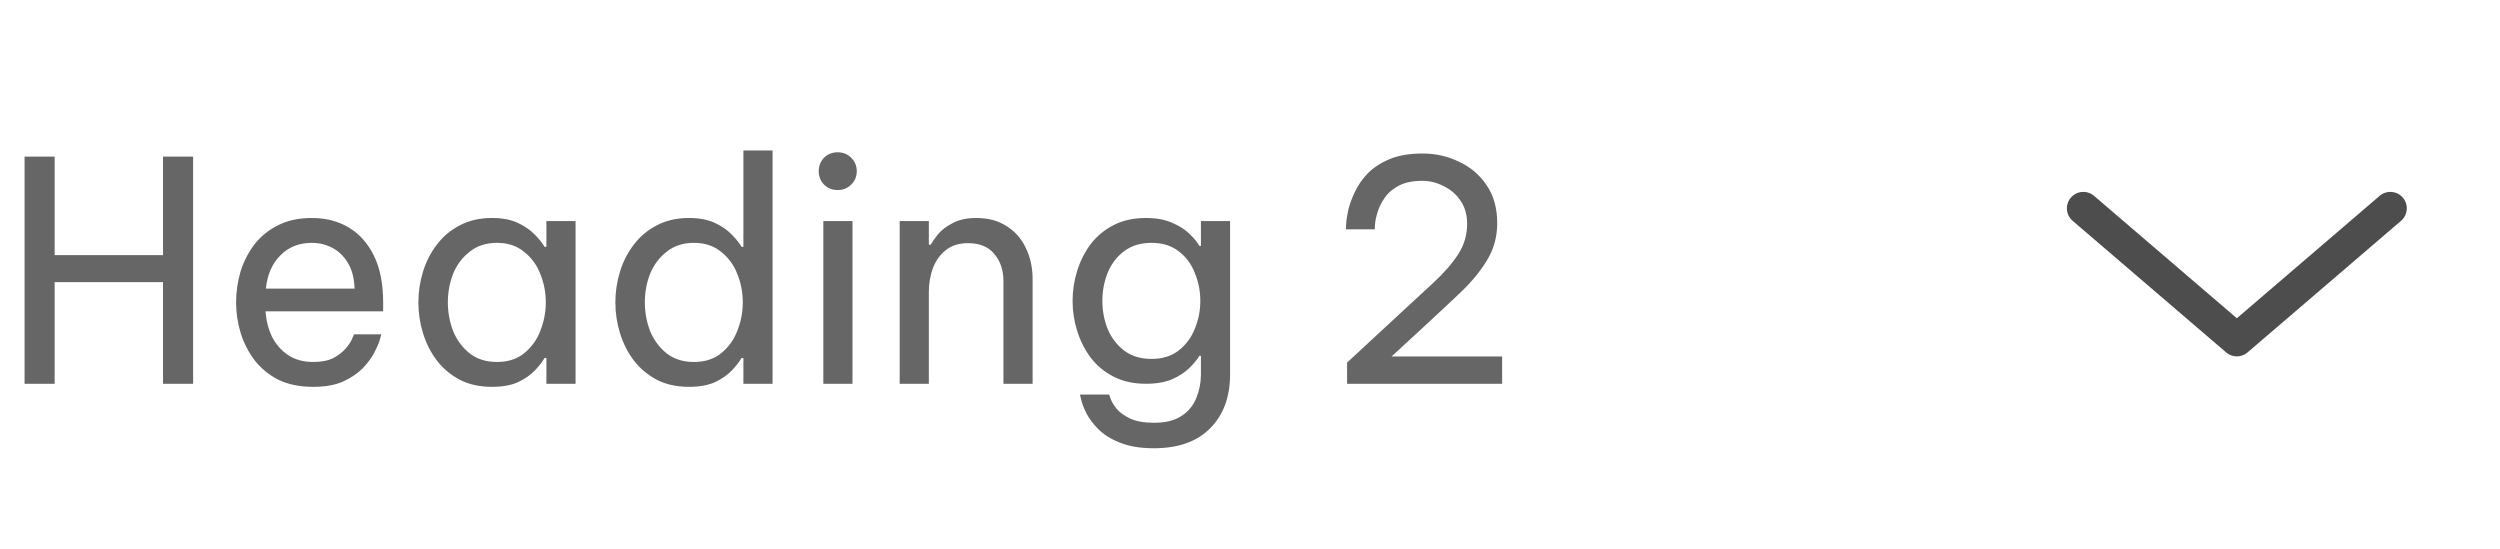
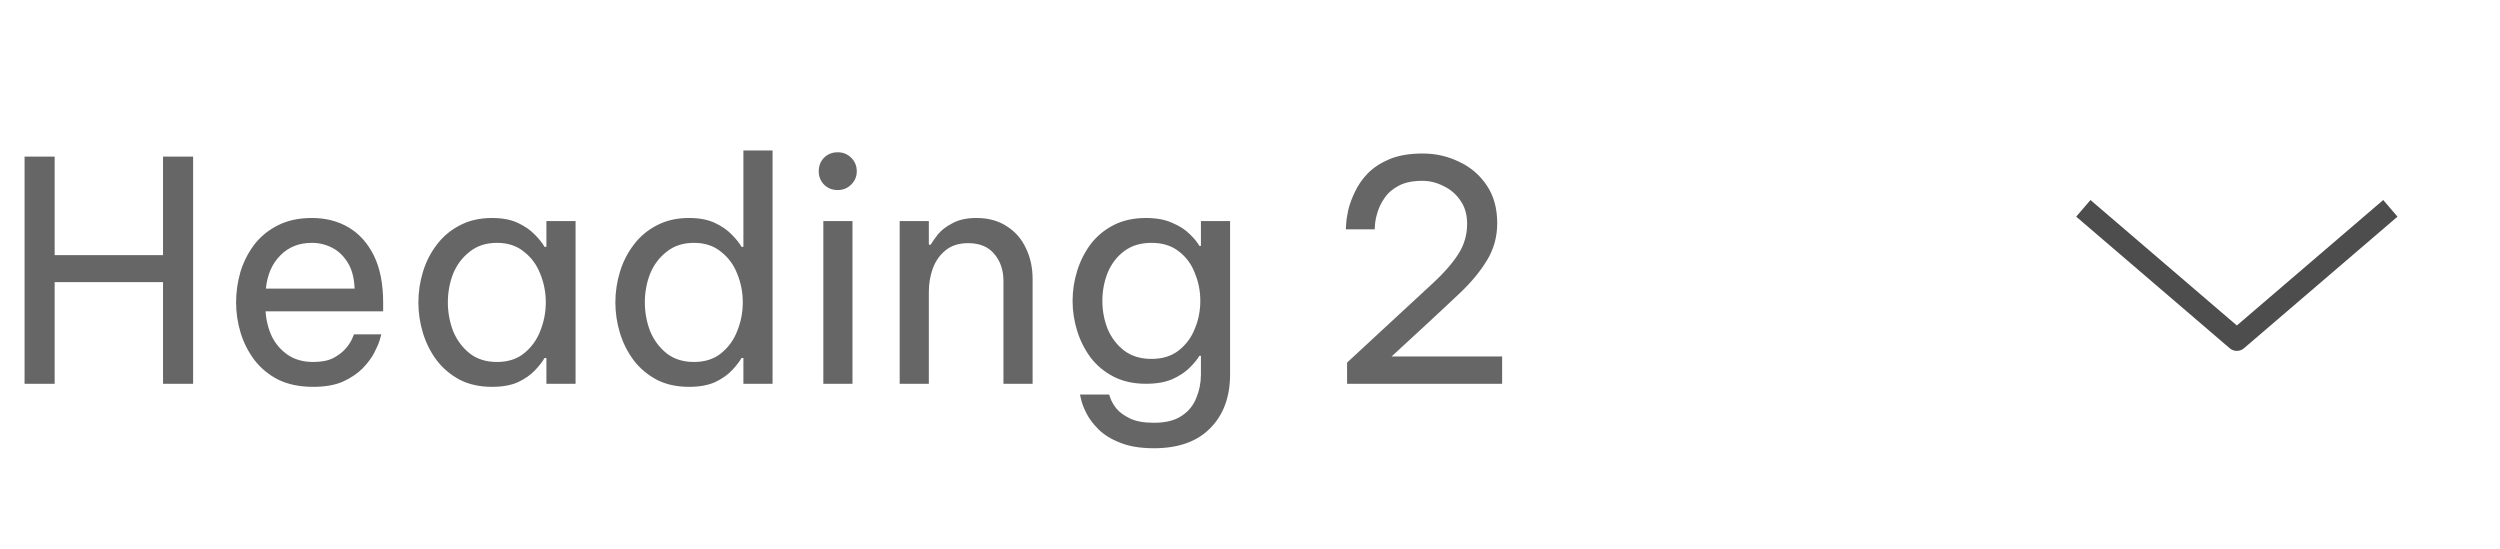
<svg xmlns="http://www.w3.org/2000/svg" width="114" height="25" viewBox="0 0 114 25" fill="none">
  <path d="M1.12 17.5V7.14H2.492V11.634H7.434V7.14H8.806V17.5H7.434V12.866H2.492V17.5H1.12ZM14.28 17.64C13.673 17.64 13.146 17.533 12.698 17.318C12.259 17.094 11.895 16.795 11.606 16.422C11.326 16.049 11.116 15.638 10.976 15.19C10.836 14.733 10.766 14.266 10.766 13.79C10.766 13.323 10.831 12.861 10.962 12.404C11.102 11.947 11.312 11.531 11.592 11.158C11.881 10.785 12.24 10.491 12.67 10.276C13.108 10.052 13.626 9.94 14.224 9.94C14.858 9.94 15.418 10.085 15.904 10.374C16.389 10.663 16.772 11.093 17.052 11.662C17.332 12.231 17.472 12.945 17.472 13.804V14.196H12.11C12.138 14.616 12.236 15.003 12.404 15.358C12.581 15.703 12.828 15.983 13.146 16.198C13.463 16.403 13.841 16.506 14.28 16.506C14.662 16.506 14.97 16.445 15.204 16.324C15.446 16.193 15.638 16.044 15.778 15.876C15.918 15.708 16.011 15.563 16.058 15.442C16.114 15.311 16.142 15.246 16.142 15.246H17.388C17.388 15.246 17.364 15.33 17.318 15.498C17.271 15.657 17.187 15.853 17.066 16.086C16.944 16.319 16.767 16.557 16.534 16.8C16.3 17.033 16.002 17.234 15.638 17.402C15.274 17.561 14.821 17.64 14.28 17.64ZM12.124 13.16H16.17C16.151 12.675 16.048 12.283 15.862 11.984C15.675 11.676 15.437 11.447 15.148 11.298C14.858 11.149 14.55 11.074 14.224 11.074C13.636 11.074 13.155 11.265 12.782 11.648C12.408 12.021 12.189 12.525 12.124 13.16ZM22.438 9.94C22.905 9.94 23.297 10.015 23.614 10.164C23.932 10.313 24.188 10.491 24.384 10.696C24.58 10.892 24.73 11.079 24.832 11.256H24.916V10.08H26.246V17.5H24.916V16.324H24.832C24.73 16.501 24.58 16.693 24.384 16.898C24.188 17.103 23.932 17.281 23.614 17.43C23.297 17.57 22.905 17.64 22.438 17.64C21.878 17.64 21.388 17.533 20.968 17.318C20.548 17.094 20.198 16.8 19.918 16.436C19.638 16.063 19.428 15.647 19.288 15.19C19.148 14.733 19.078 14.266 19.078 13.79C19.078 13.314 19.148 12.847 19.288 12.39C19.428 11.933 19.638 11.522 19.918 11.158C20.198 10.785 20.548 10.491 20.968 10.276C21.388 10.052 21.878 9.94 22.438 9.94ZM22.662 11.074C22.168 11.074 21.752 11.209 21.416 11.48C21.08 11.741 20.828 12.077 20.66 12.488C20.502 12.899 20.422 13.333 20.422 13.79C20.422 14.238 20.502 14.672 20.66 15.092C20.828 15.503 21.08 15.843 21.416 16.114C21.752 16.375 22.168 16.506 22.662 16.506C23.157 16.506 23.568 16.375 23.894 16.114C24.23 15.843 24.478 15.503 24.636 15.092C24.804 14.672 24.888 14.238 24.888 13.79C24.888 13.333 24.804 12.899 24.636 12.488C24.478 12.077 24.23 11.741 23.894 11.48C23.568 11.209 23.157 11.074 22.662 11.074ZM31.421 17.64C30.861 17.64 30.371 17.533 29.951 17.318C29.531 17.094 29.181 16.8 28.901 16.436C28.621 16.063 28.411 15.647 28.271 15.19C28.131 14.733 28.061 14.266 28.061 13.79C28.061 13.314 28.131 12.847 28.271 12.39C28.411 11.933 28.621 11.522 28.901 11.158C29.181 10.785 29.531 10.491 29.951 10.276C30.371 10.052 30.861 9.94 31.421 9.94C31.887 9.94 32.279 10.015 32.597 10.164C32.914 10.313 33.171 10.491 33.367 10.696C33.563 10.892 33.712 11.079 33.815 11.256H33.899V6.86H35.229V17.5H33.899V16.324H33.815C33.712 16.501 33.563 16.693 33.367 16.898C33.171 17.103 32.914 17.281 32.597 17.43C32.279 17.57 31.887 17.64 31.421 17.64ZM31.645 16.506C32.139 16.506 32.55 16.375 32.877 16.114C33.213 15.843 33.46 15.503 33.619 15.092C33.787 14.672 33.871 14.238 33.871 13.79C33.871 13.333 33.787 12.899 33.619 12.488C33.46 12.077 33.213 11.741 32.877 11.48C32.55 11.209 32.139 11.074 31.645 11.074C31.15 11.074 30.735 11.209 30.399 11.48C30.063 11.741 29.811 12.077 29.643 12.488C29.484 12.899 29.405 13.333 29.405 13.79C29.405 14.238 29.484 14.672 29.643 15.092C29.811 15.503 30.063 15.843 30.399 16.114C30.735 16.375 31.15 16.506 31.645 16.506ZM38.202 8.666C37.95 8.666 37.739 8.582 37.572 8.414C37.413 8.246 37.334 8.045 37.334 7.812C37.334 7.569 37.413 7.364 37.572 7.196C37.739 7.028 37.95 6.944 38.202 6.944C38.444 6.944 38.65 7.028 38.818 7.196C38.986 7.364 39.069 7.569 39.069 7.812C39.069 8.045 38.986 8.246 38.818 8.414C38.65 8.582 38.444 8.666 38.202 8.666ZM37.544 17.5V10.08H38.873V17.5H37.544ZM41.025 17.5V10.08H42.355V11.158H42.439C42.504 11.046 42.612 10.892 42.761 10.696C42.92 10.5 43.144 10.327 43.433 10.178C43.722 10.019 44.086 9.94 44.525 9.94C45.066 9.94 45.528 10.066 45.911 10.318C46.294 10.561 46.583 10.892 46.779 11.312C46.984 11.732 47.087 12.203 47.087 12.726V17.5H45.757V12.81C45.757 12.315 45.617 11.905 45.337 11.578C45.066 11.251 44.67 11.088 44.147 11.088C43.727 11.088 43.386 11.195 43.125 11.41C42.864 11.615 42.668 11.891 42.537 12.236C42.416 12.572 42.355 12.931 42.355 13.314V17.5H41.025ZM52.62 20.44C52.004 20.44 51.491 20.356 51.08 20.188C50.67 20.029 50.338 19.824 50.086 19.572C49.844 19.329 49.662 19.087 49.54 18.844C49.419 18.601 49.34 18.396 49.302 18.228C49.265 18.069 49.246 17.99 49.246 17.99H50.576C50.576 17.99 50.6 18.055 50.646 18.186C50.693 18.317 50.782 18.466 50.912 18.634C51.052 18.802 51.258 18.951 51.528 19.082C51.799 19.213 52.163 19.278 52.62 19.278C53.162 19.278 53.586 19.171 53.894 18.956C54.202 18.751 54.422 18.48 54.552 18.144C54.692 17.808 54.762 17.453 54.762 17.08V16.226H54.692C54.599 16.385 54.45 16.567 54.244 16.772C54.048 16.968 53.787 17.141 53.46 17.29C53.134 17.43 52.732 17.5 52.256 17.5C51.696 17.5 51.206 17.393 50.786 17.178C50.366 16.963 50.016 16.674 49.736 16.31C49.466 15.946 49.26 15.54 49.12 15.092C48.98 14.644 48.91 14.187 48.91 13.72C48.91 13.253 48.98 12.796 49.12 12.348C49.26 11.9 49.466 11.494 49.736 11.13C50.016 10.766 50.366 10.477 50.786 10.262C51.206 10.047 51.696 9.94 52.256 9.94C52.732 9.94 53.134 10.015 53.46 10.164C53.787 10.304 54.048 10.472 54.244 10.668C54.45 10.864 54.599 11.046 54.692 11.214H54.762V10.08H56.092V17.066C56.092 18.102 55.789 18.923 55.182 19.53C54.585 20.137 53.731 20.44 52.62 20.44ZM52.508 16.366C53.003 16.366 53.414 16.24 53.74 15.988C54.076 15.727 54.324 15.395 54.482 14.994C54.65 14.593 54.734 14.168 54.734 13.72C54.734 13.272 54.65 12.847 54.482 12.446C54.324 12.035 54.076 11.704 53.74 11.452C53.414 11.2 53.003 11.074 52.508 11.074C52.014 11.074 51.598 11.2 51.262 11.452C50.926 11.704 50.674 12.035 50.506 12.446C50.348 12.847 50.268 13.272 50.268 13.72C50.268 14.168 50.348 14.593 50.506 14.994C50.674 15.395 50.926 15.727 51.262 15.988C51.598 16.24 52.014 16.366 52.508 16.366ZM61.427 17.5V16.534L63.695 14.434C64.33 13.846 64.885 13.333 65.361 12.894C65.846 12.446 66.224 12.012 66.495 11.592C66.766 11.172 66.901 10.71 66.901 10.206C66.901 9.786 66.798 9.431 66.593 9.142C66.397 8.853 66.14 8.633 65.823 8.484C65.515 8.325 65.193 8.246 64.857 8.246C64.418 8.246 64.059 8.321 63.779 8.47C63.499 8.619 63.284 8.806 63.135 9.03C62.986 9.245 62.878 9.464 62.813 9.688C62.748 9.903 62.71 10.085 62.701 10.234C62.692 10.383 62.687 10.458 62.687 10.458H61.371C61.371 10.458 61.376 10.374 61.385 10.206C61.394 10.038 61.427 9.823 61.483 9.562C61.548 9.301 61.651 9.025 61.791 8.736C61.931 8.437 62.127 8.157 62.379 7.896C62.64 7.635 62.972 7.42 63.373 7.252C63.784 7.084 64.283 7 64.871 7C65.468 7 66.024 7.126 66.537 7.378C67.06 7.621 67.48 7.98 67.797 8.456C68.114 8.923 68.273 9.497 68.273 10.178C68.273 10.803 68.114 11.373 67.797 11.886C67.489 12.39 67.078 12.885 66.565 13.37C66.052 13.855 65.492 14.378 64.885 14.938L63.457 16.254H68.497V17.5H61.427Z" fill="#666666" />
-   <path d="M109 9.5L102 15.5L95 9.5" stroke="#4D4D4D" stroke-width="1.5" stroke-linecap="round" stroke-linejoin="round" />
+   <path d="M109 9.5L102 15.5L95 9.5" stroke="#4D4D4D" strokeWidth="1.5" strokeLinecap="round" stroke-linejoin="round" />
</svg>
